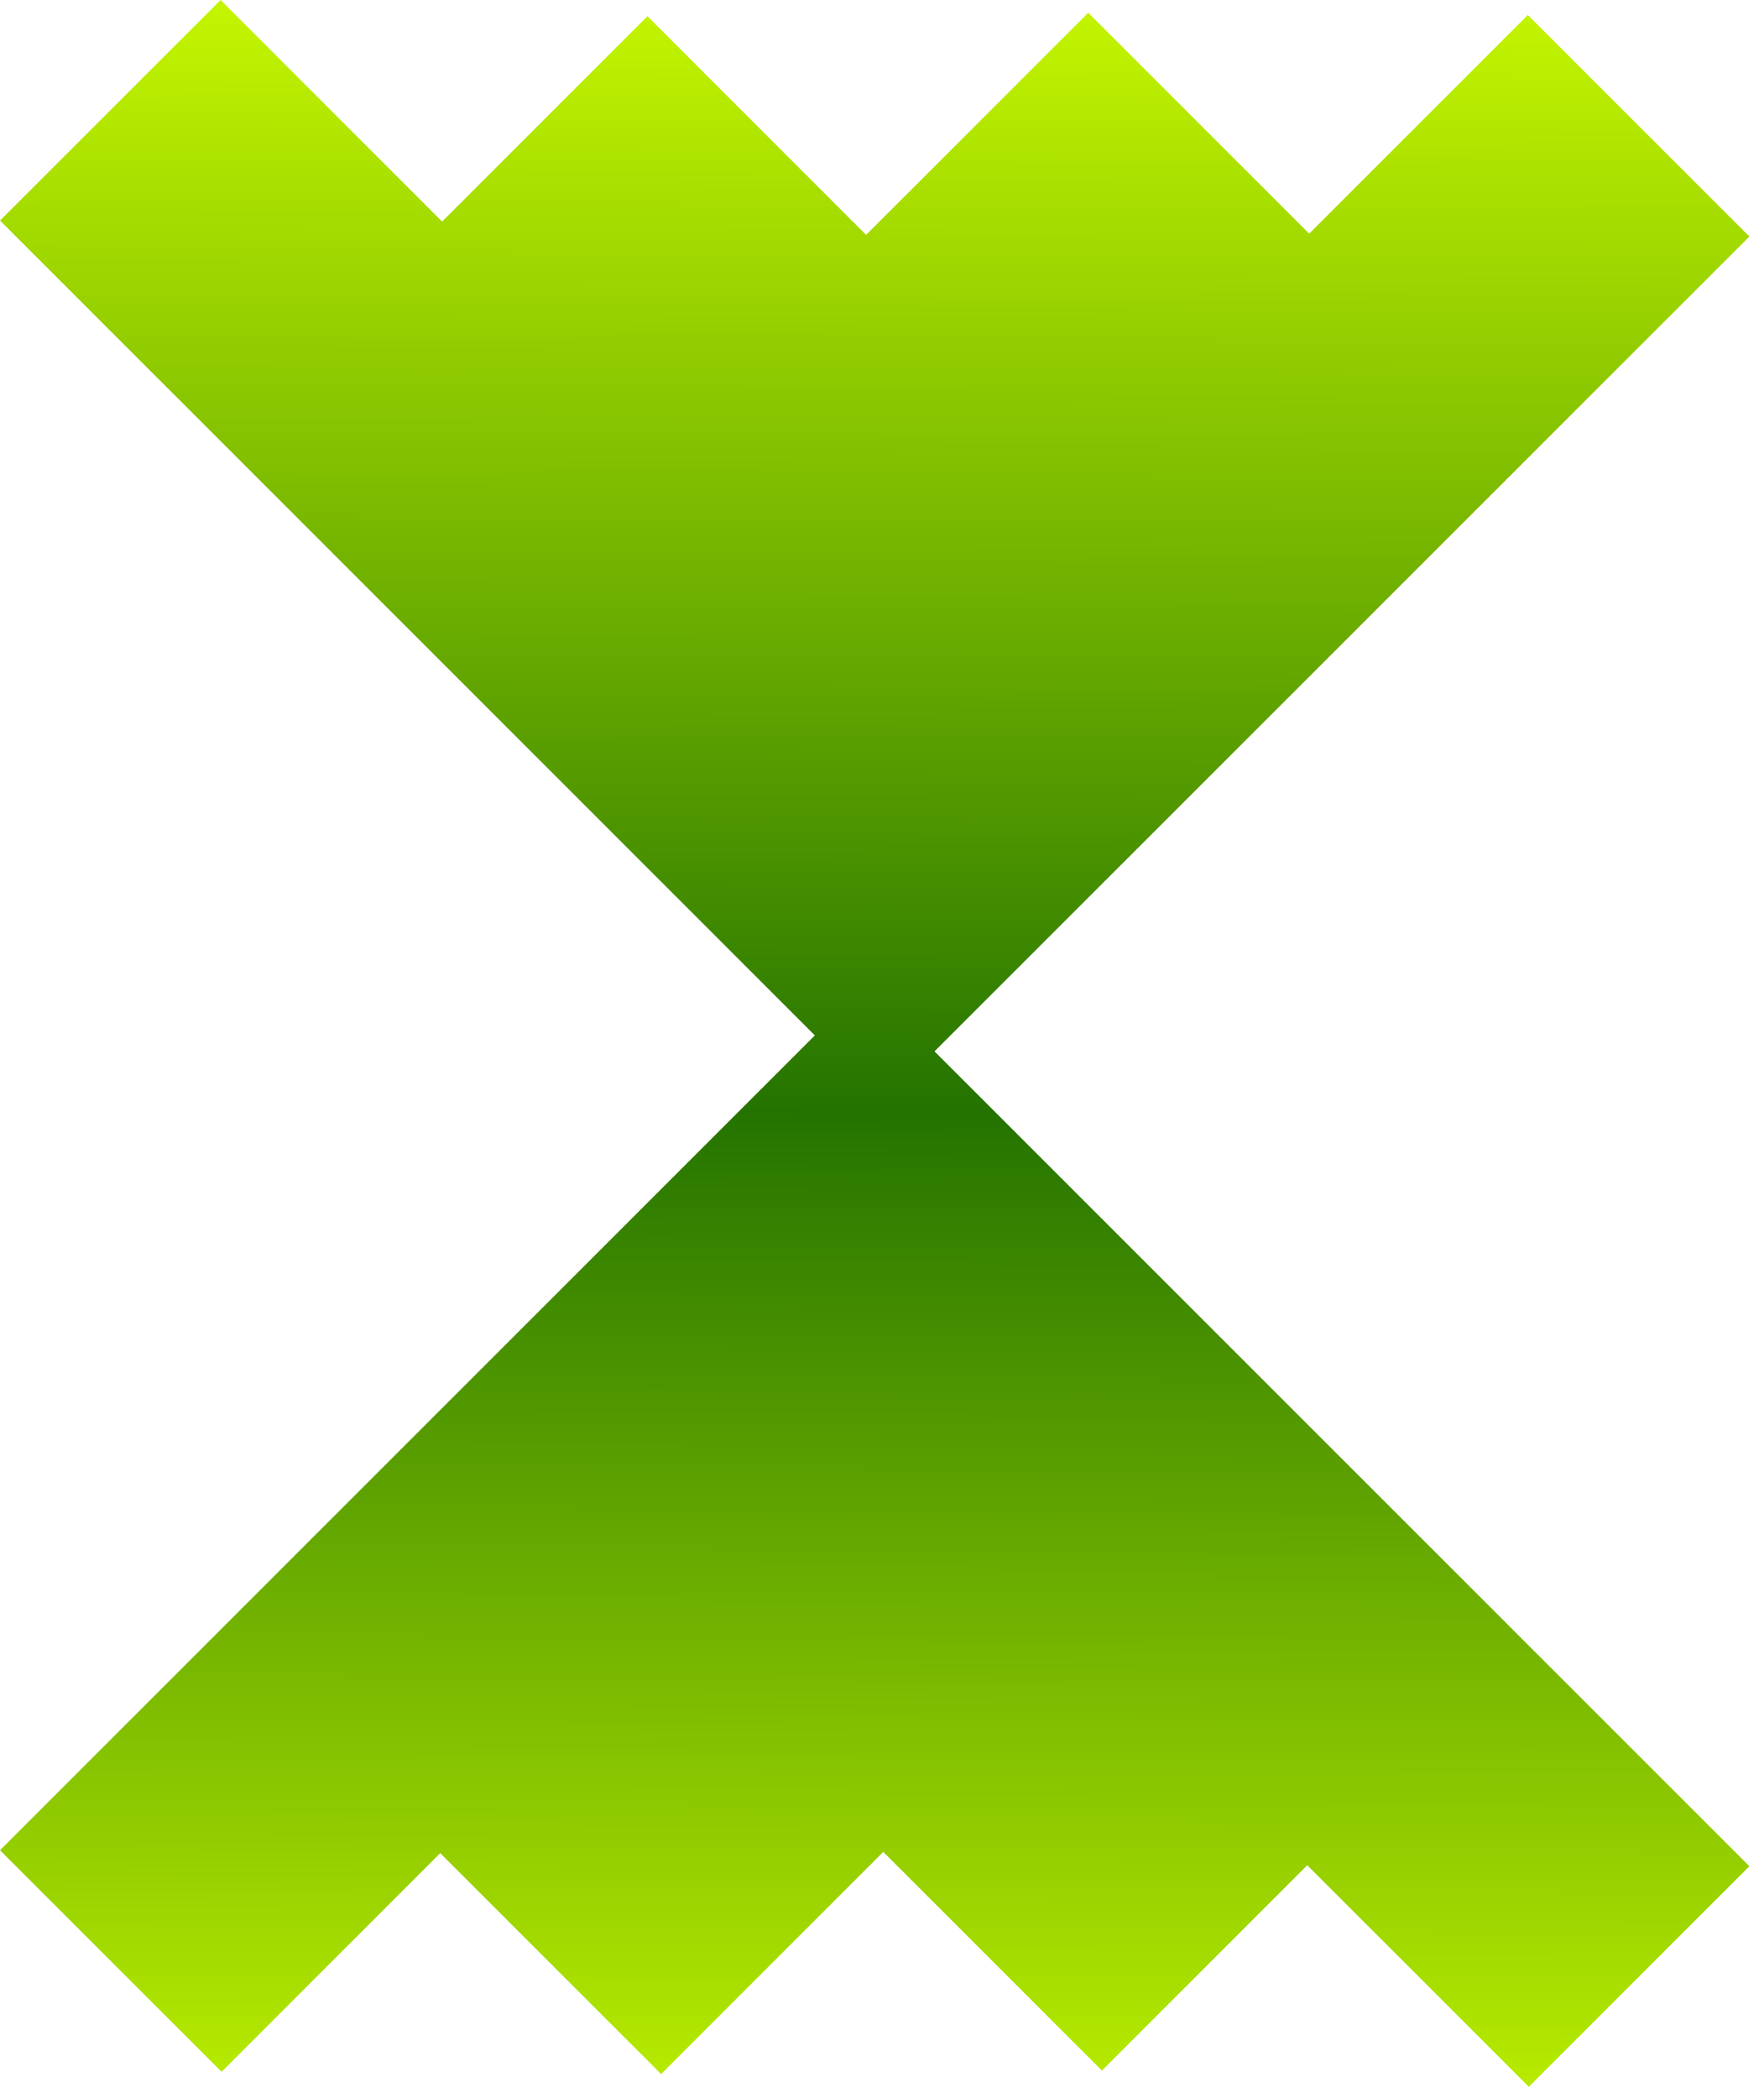
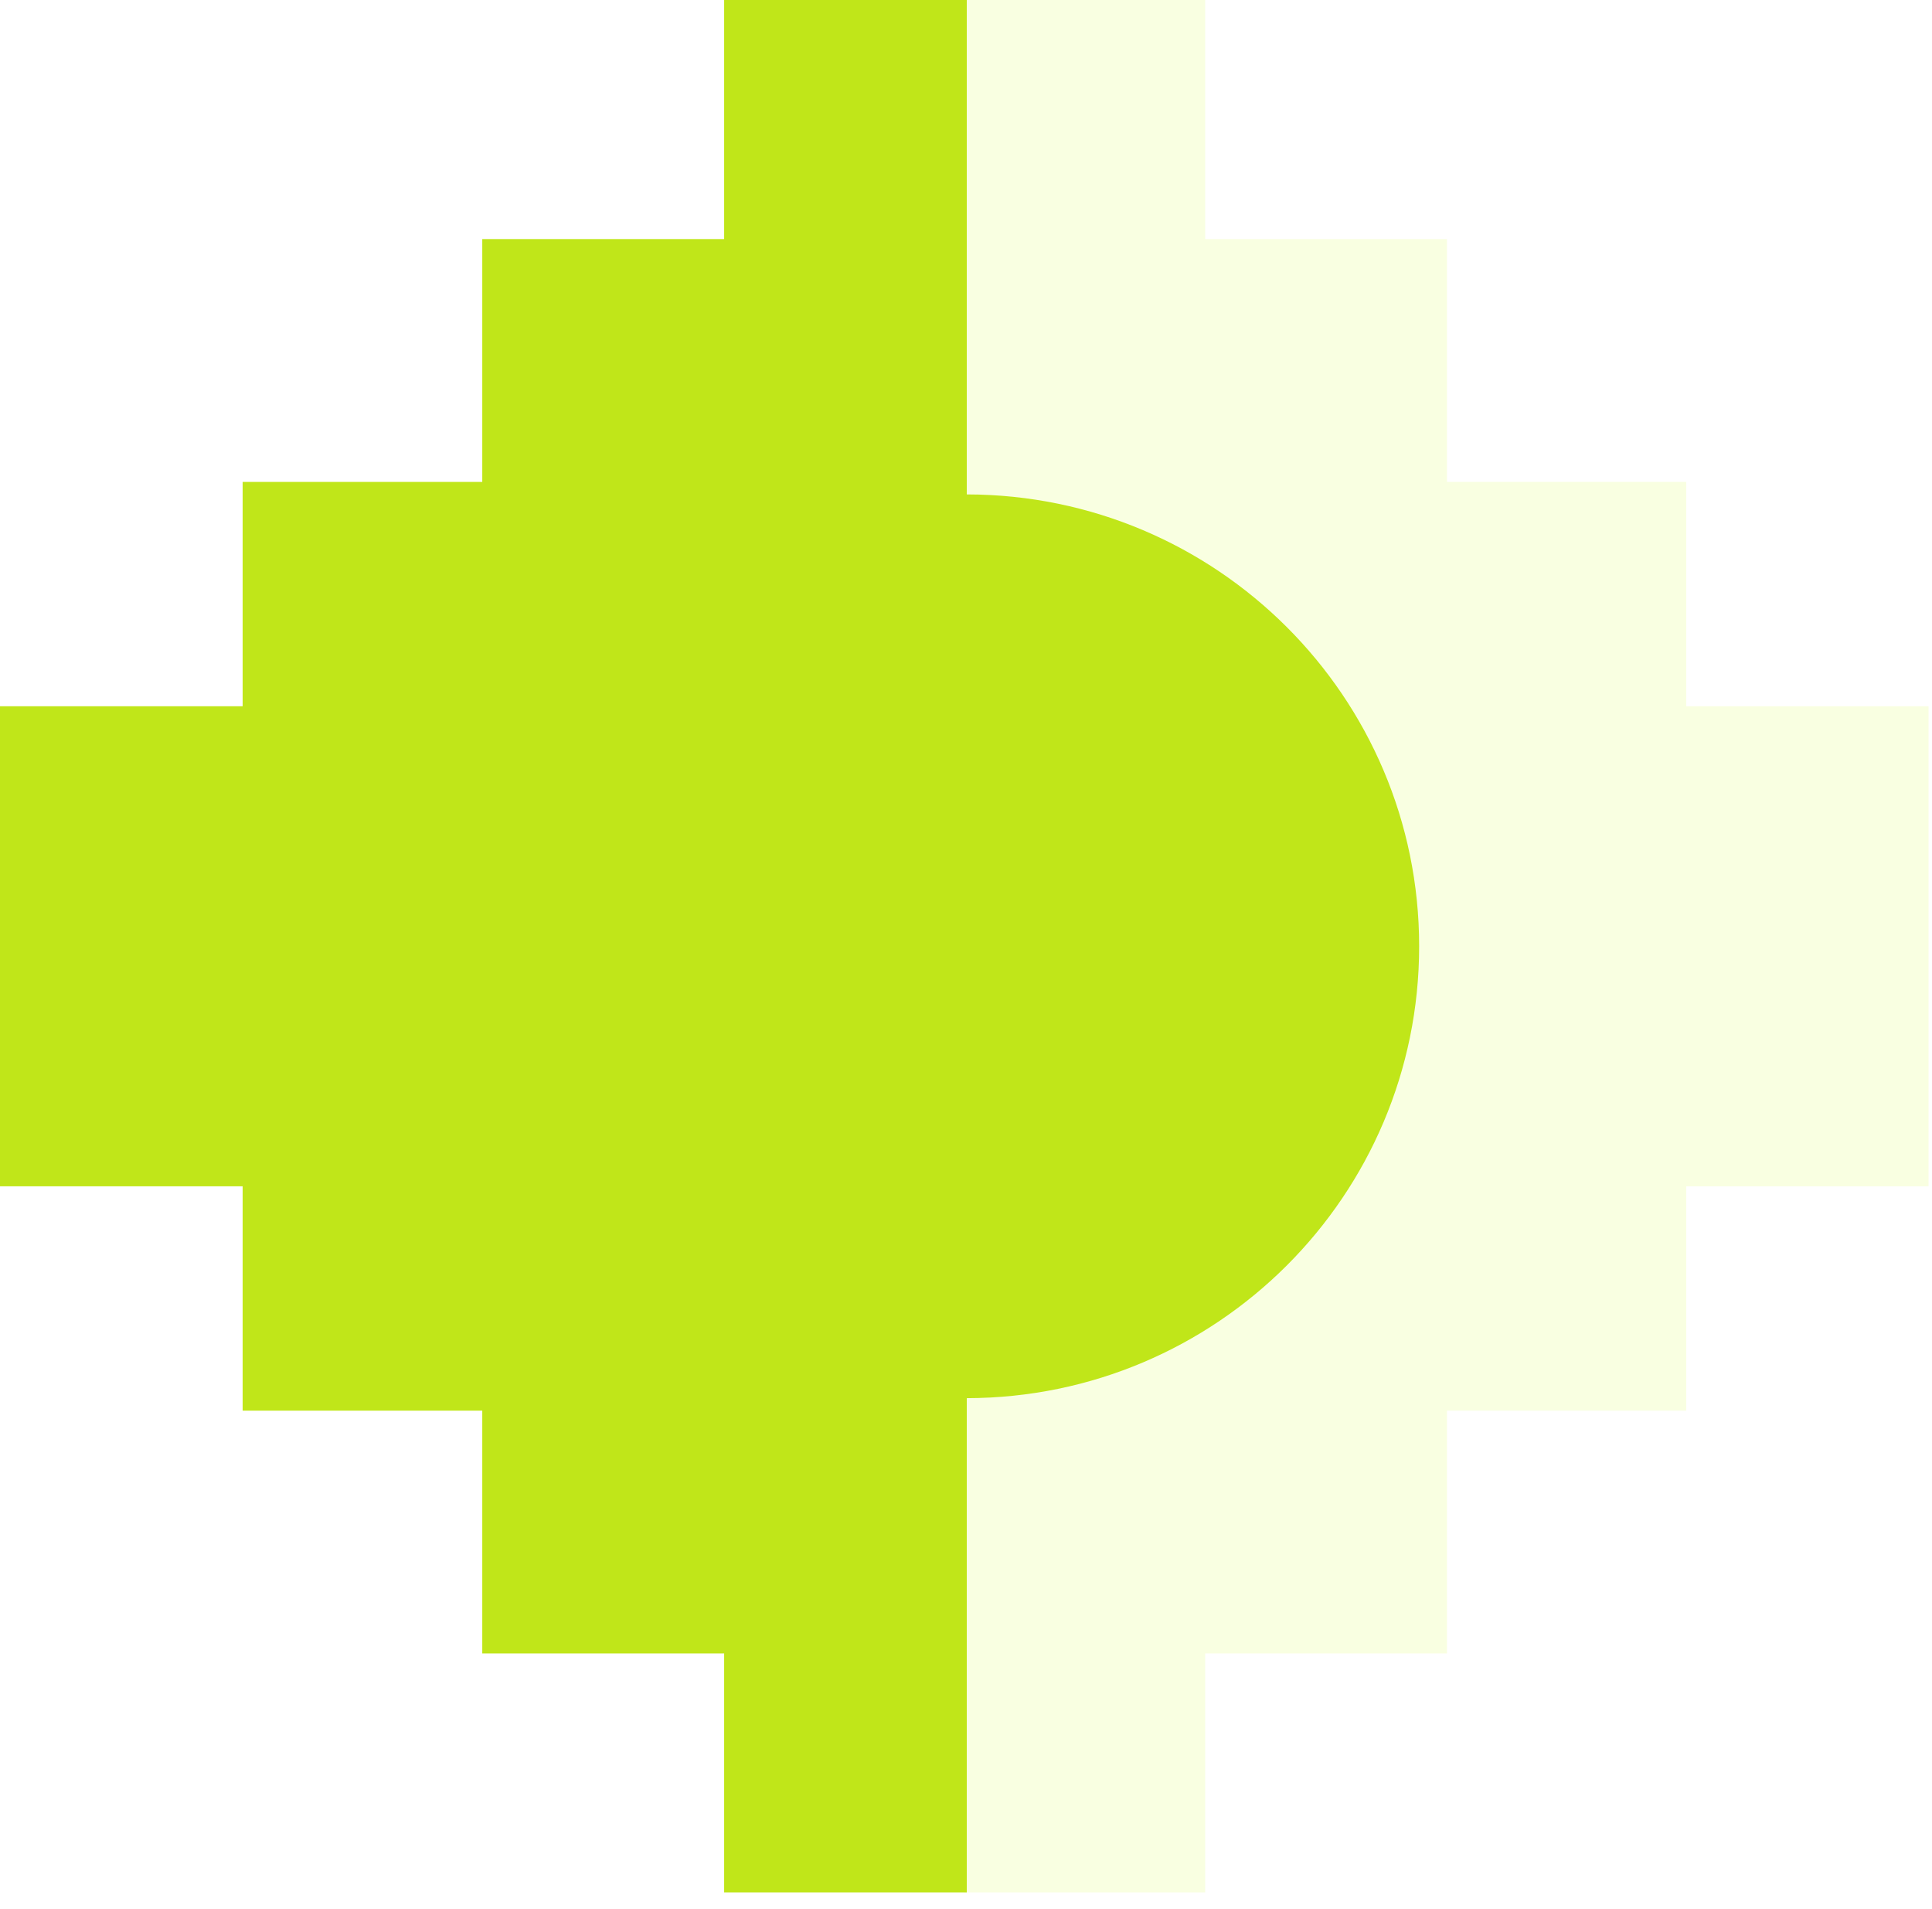
- <svg xmlns="http://www.w3.org/2000/svg" width="95" height="113" viewBox="0 0 95 113" fill="none">
-   <path d="M23.812 11.933L34.872 0.873L46.649 12.651L58.614 0.686L70.513 12.584L82.29 0.807L94.223 12.739L63.865 43.097L50.333 56.627L82.29 88.585L94.223 100.517L82.343 112.396L70.41 100.464L59.351 111.523L47.573 99.745L35.607 111.711L23.71 99.812L11.933 111.59L0 99.657L30.357 69.3L43.889 55.768L11.933 23.811L0 11.88L11.88 0L23.812 11.933Z" fill="url(#paint0_linear_131_27)" />
-   <defs>
-     <linearGradient id="paint0_linear_131_27" x1="47" y1="-4.302" x2="46.486" y2="126.696" gradientUnits="userSpaceOnUse">
-       <stop stop-color="#D0FF00" />
-       <stop offset="0.49" stop-color="#247300" />
-       <stop offset="0.957" stop-color="#D0FF00" />
-     </linearGradient>
-   </defs>
+ <svg xmlns="http://www.w3.org/2000/svg" width="82" height="81" viewBox="0 0 82 81" fill="none">
+   <path d="M81.855 29.973V50.346H71.568V59.867H61.415V70.172H51.152V80.311H40.928V59.337C51.524 59.321 60.108 50.741 60.108 40.159C60.108 29.577 51.524 20.998 40.928 20.982V0H51.152V10.147H61.415V20.452H71.568V29.973H81.855Z" fill="#F9FFE1" />
+   <path d="M60.233 40.159C60.233 50.741 51.641 59.321 41.033 59.337V80.311H30.735V70.172H20.469V59.867H10.298V50.346H0V29.973H10.298V20.452H20.469V10.147H30.735V0H41.033V20.982C51.641 20.998 60.233 29.577 60.233 40.159Z" fill="#C0E619" />
</svg>
